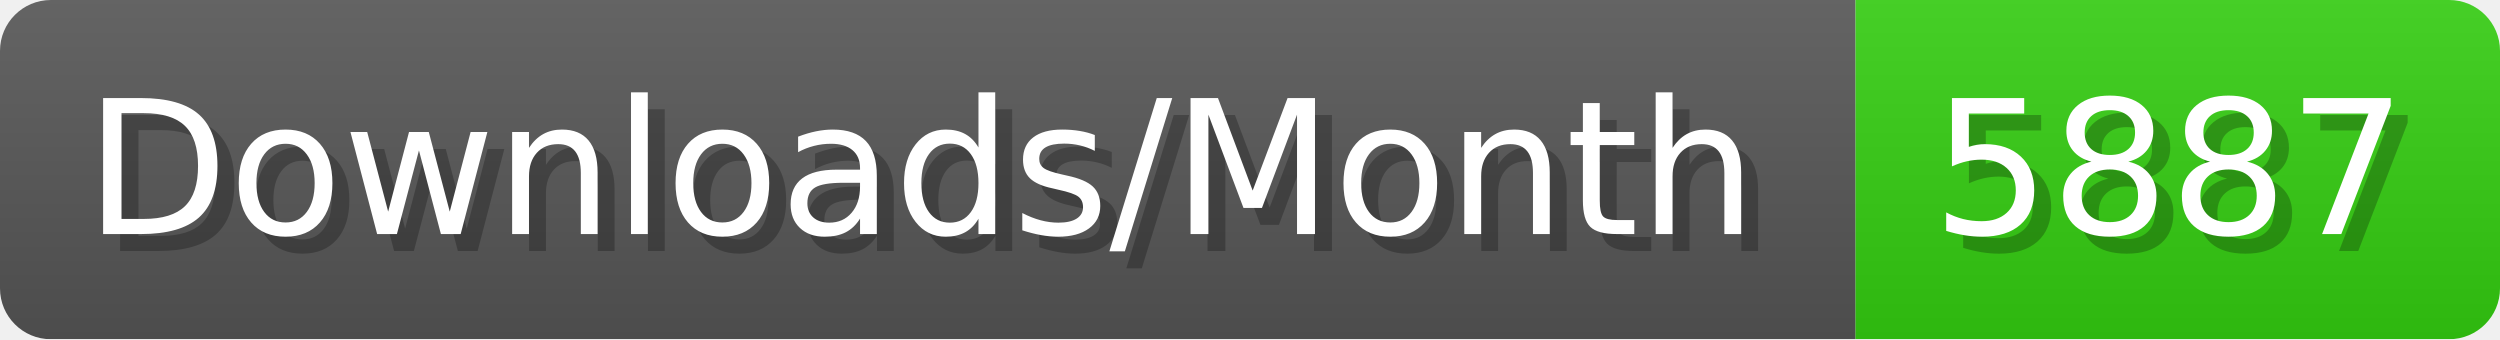
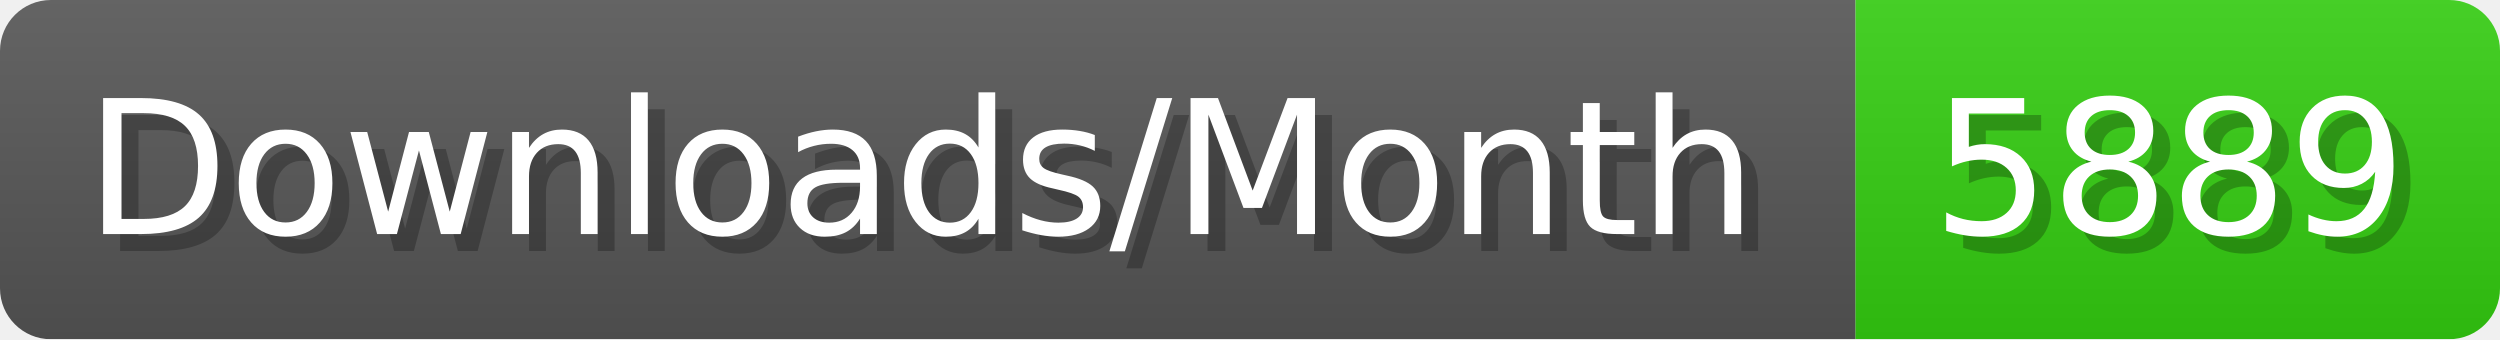
- <svg xmlns="http://www.w3.org/2000/svg" width="147.4" height="20" viewBox="0 0 1474 200" role="img" aria-label="Downloads/Month: 5887">
+ <svg xmlns="http://www.w3.org/2000/svg" width="147.4" height="20" viewBox="0 0 1474 200" role="img" aria-label="Downloads/Month: 5889">
  <linearGradient id="YlXUI" x2="0" y2="100%">
    <stop offset="0" stop-opacity=".1" stop-color="#EEE" />
    <stop offset="1" stop-opacity=".1" />
  </linearGradient>
  <mask id="JHhop">
    <rect width="1474" height="200" rx="30" fill="#FFF" />
  </mask>
  <g mask="url(#JHhop)">
    <rect width="1094" height="200" fill="#555" />
    <rect width="380" height="200" fill="#3C1" x="1094" />
    <rect width="1474" height="200" fill="url(#YlXUI)" />
  </g>
  <g aria-hidden="true" fill="#fff" text-anchor="start" font-family="Verdana,DejaVu Sans,sans-serif" font-size="110">
    <text x="60" y="148" textLength="994" fill="#000" opacity="0.25">Downloads/Month</text>
    <text x="50" y="138" textLength="994">Downloads/Month</text>
-     <text x="1149" y="148" textLength="280" fill="#000" opacity="0.25">5887</text>
-     <text x="1139" y="138" textLength="280">5887</text>
+     <text x="1149" y="148" textLength="280" fill="#000" opacity="0.25">5889</text>
+     <text x="1139" y="138" textLength="280">5889</text>
  </g>
</svg>
